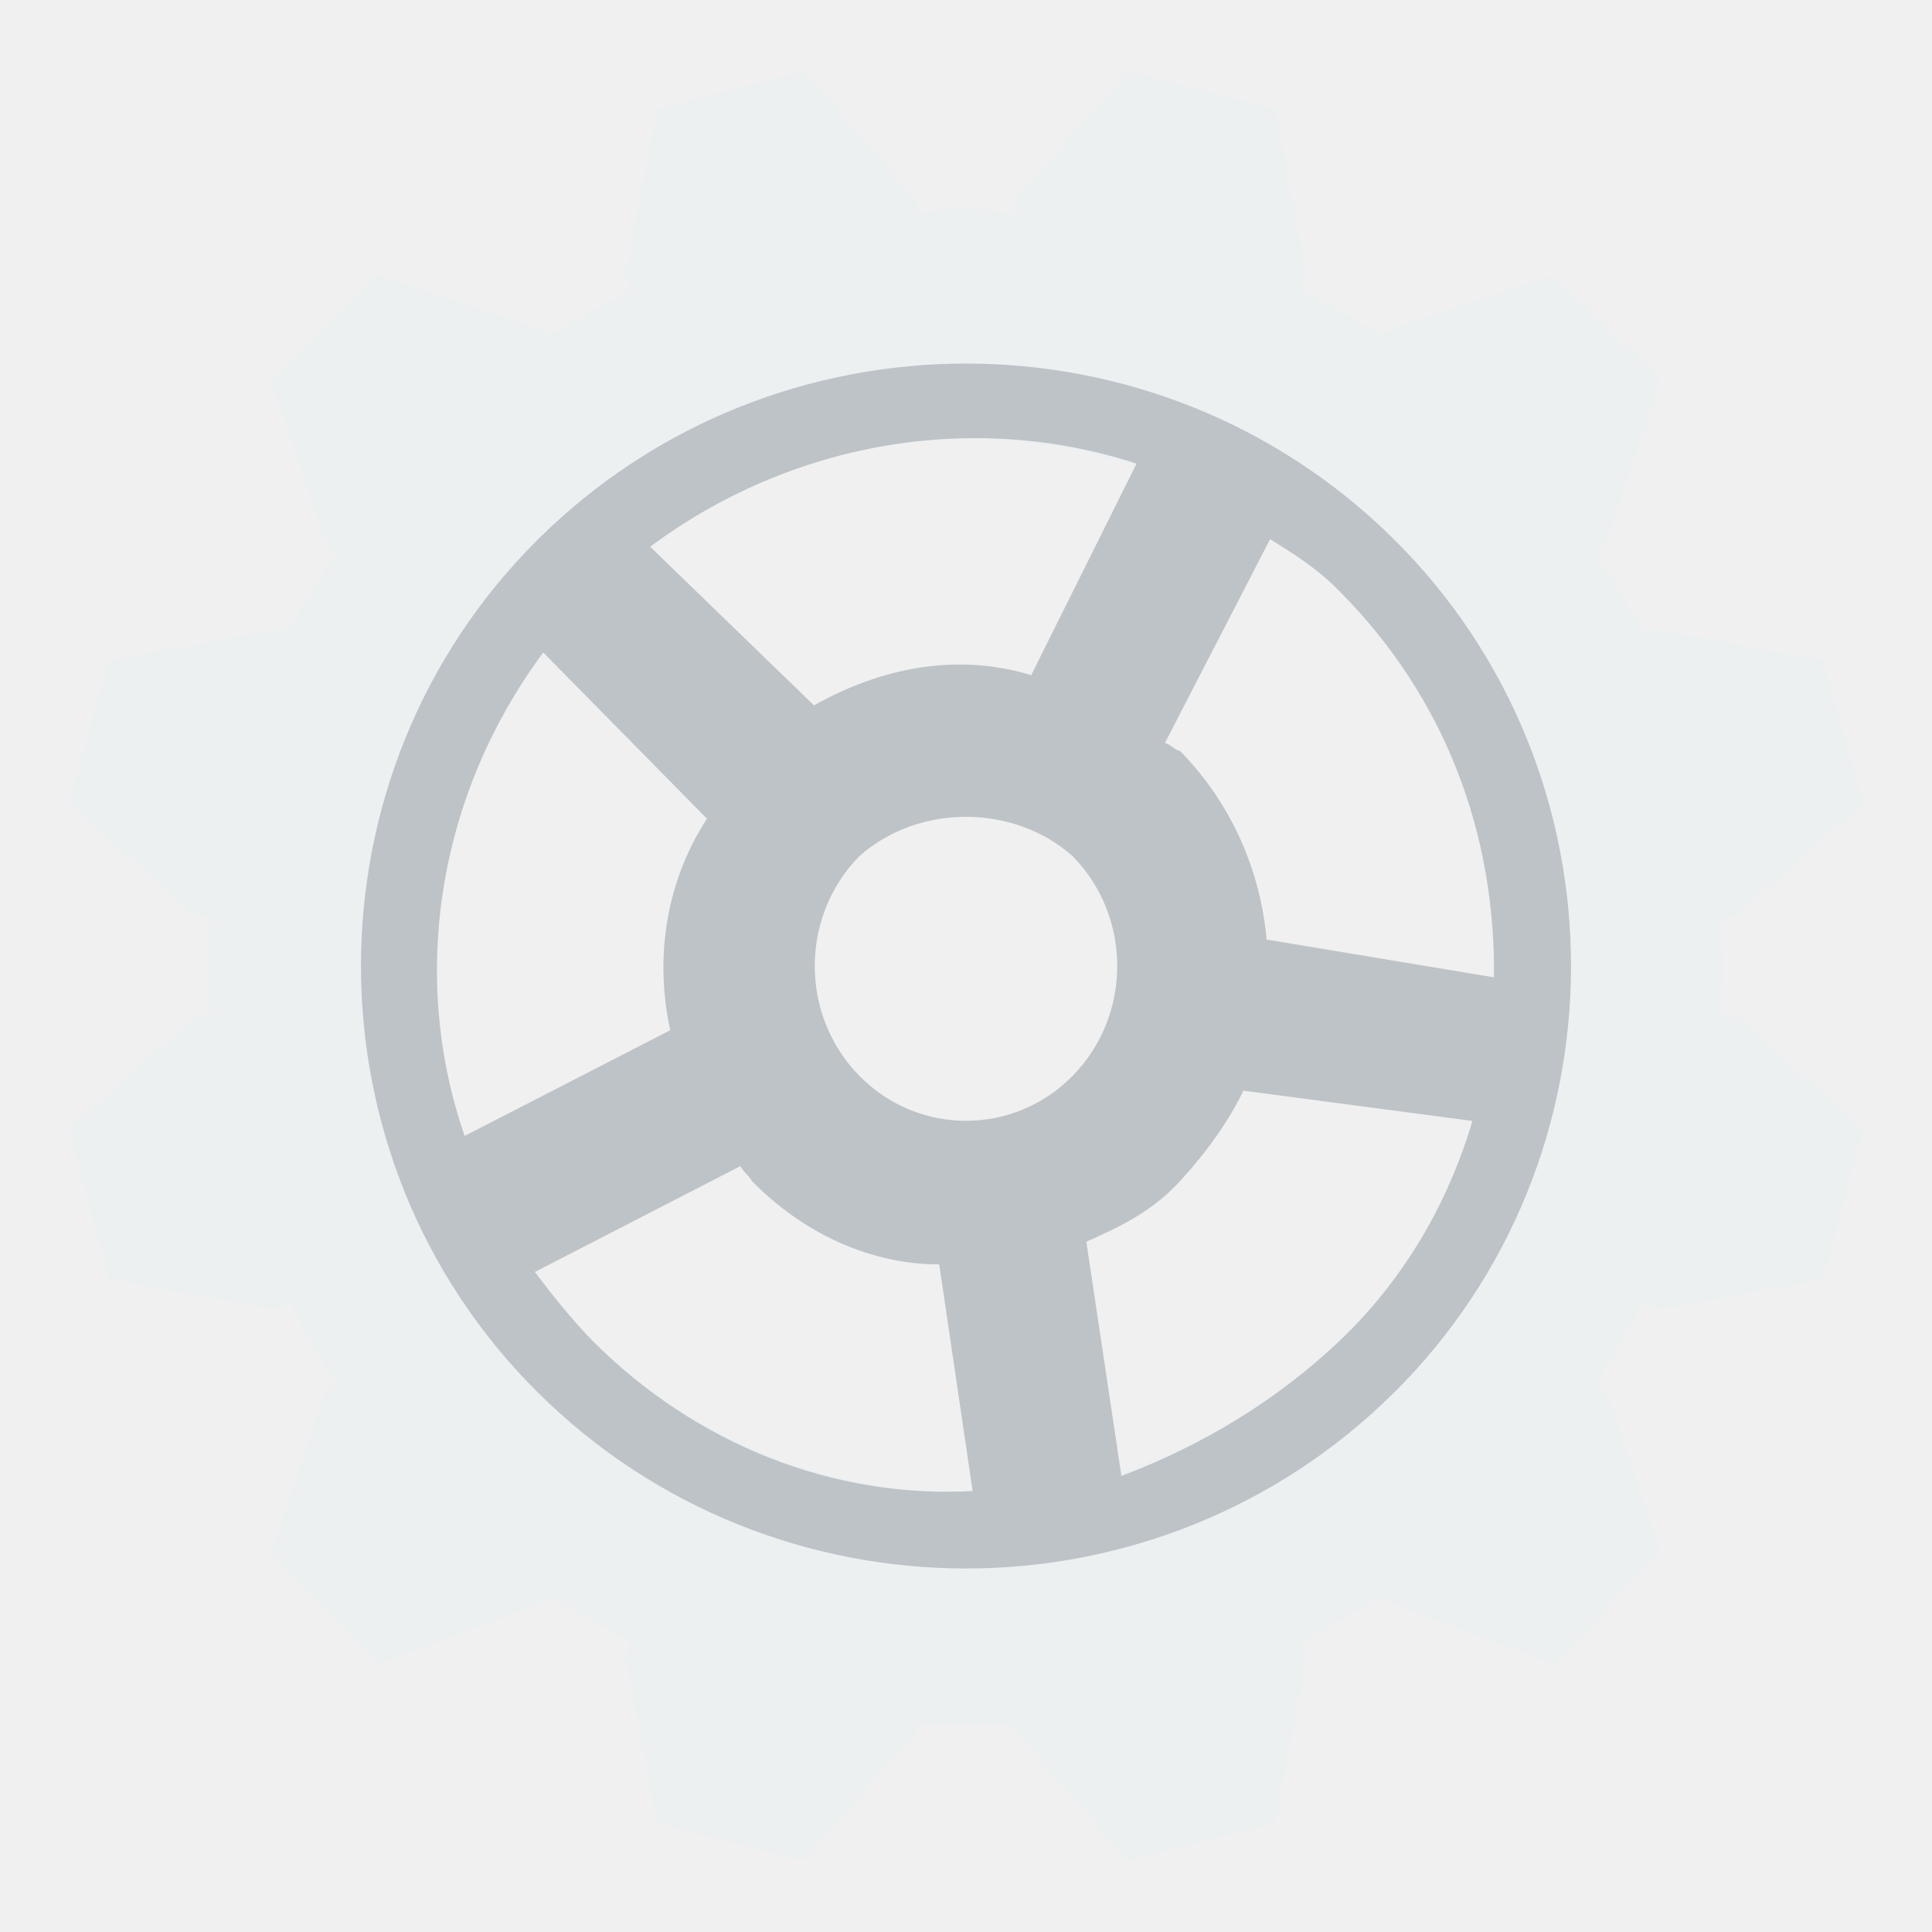
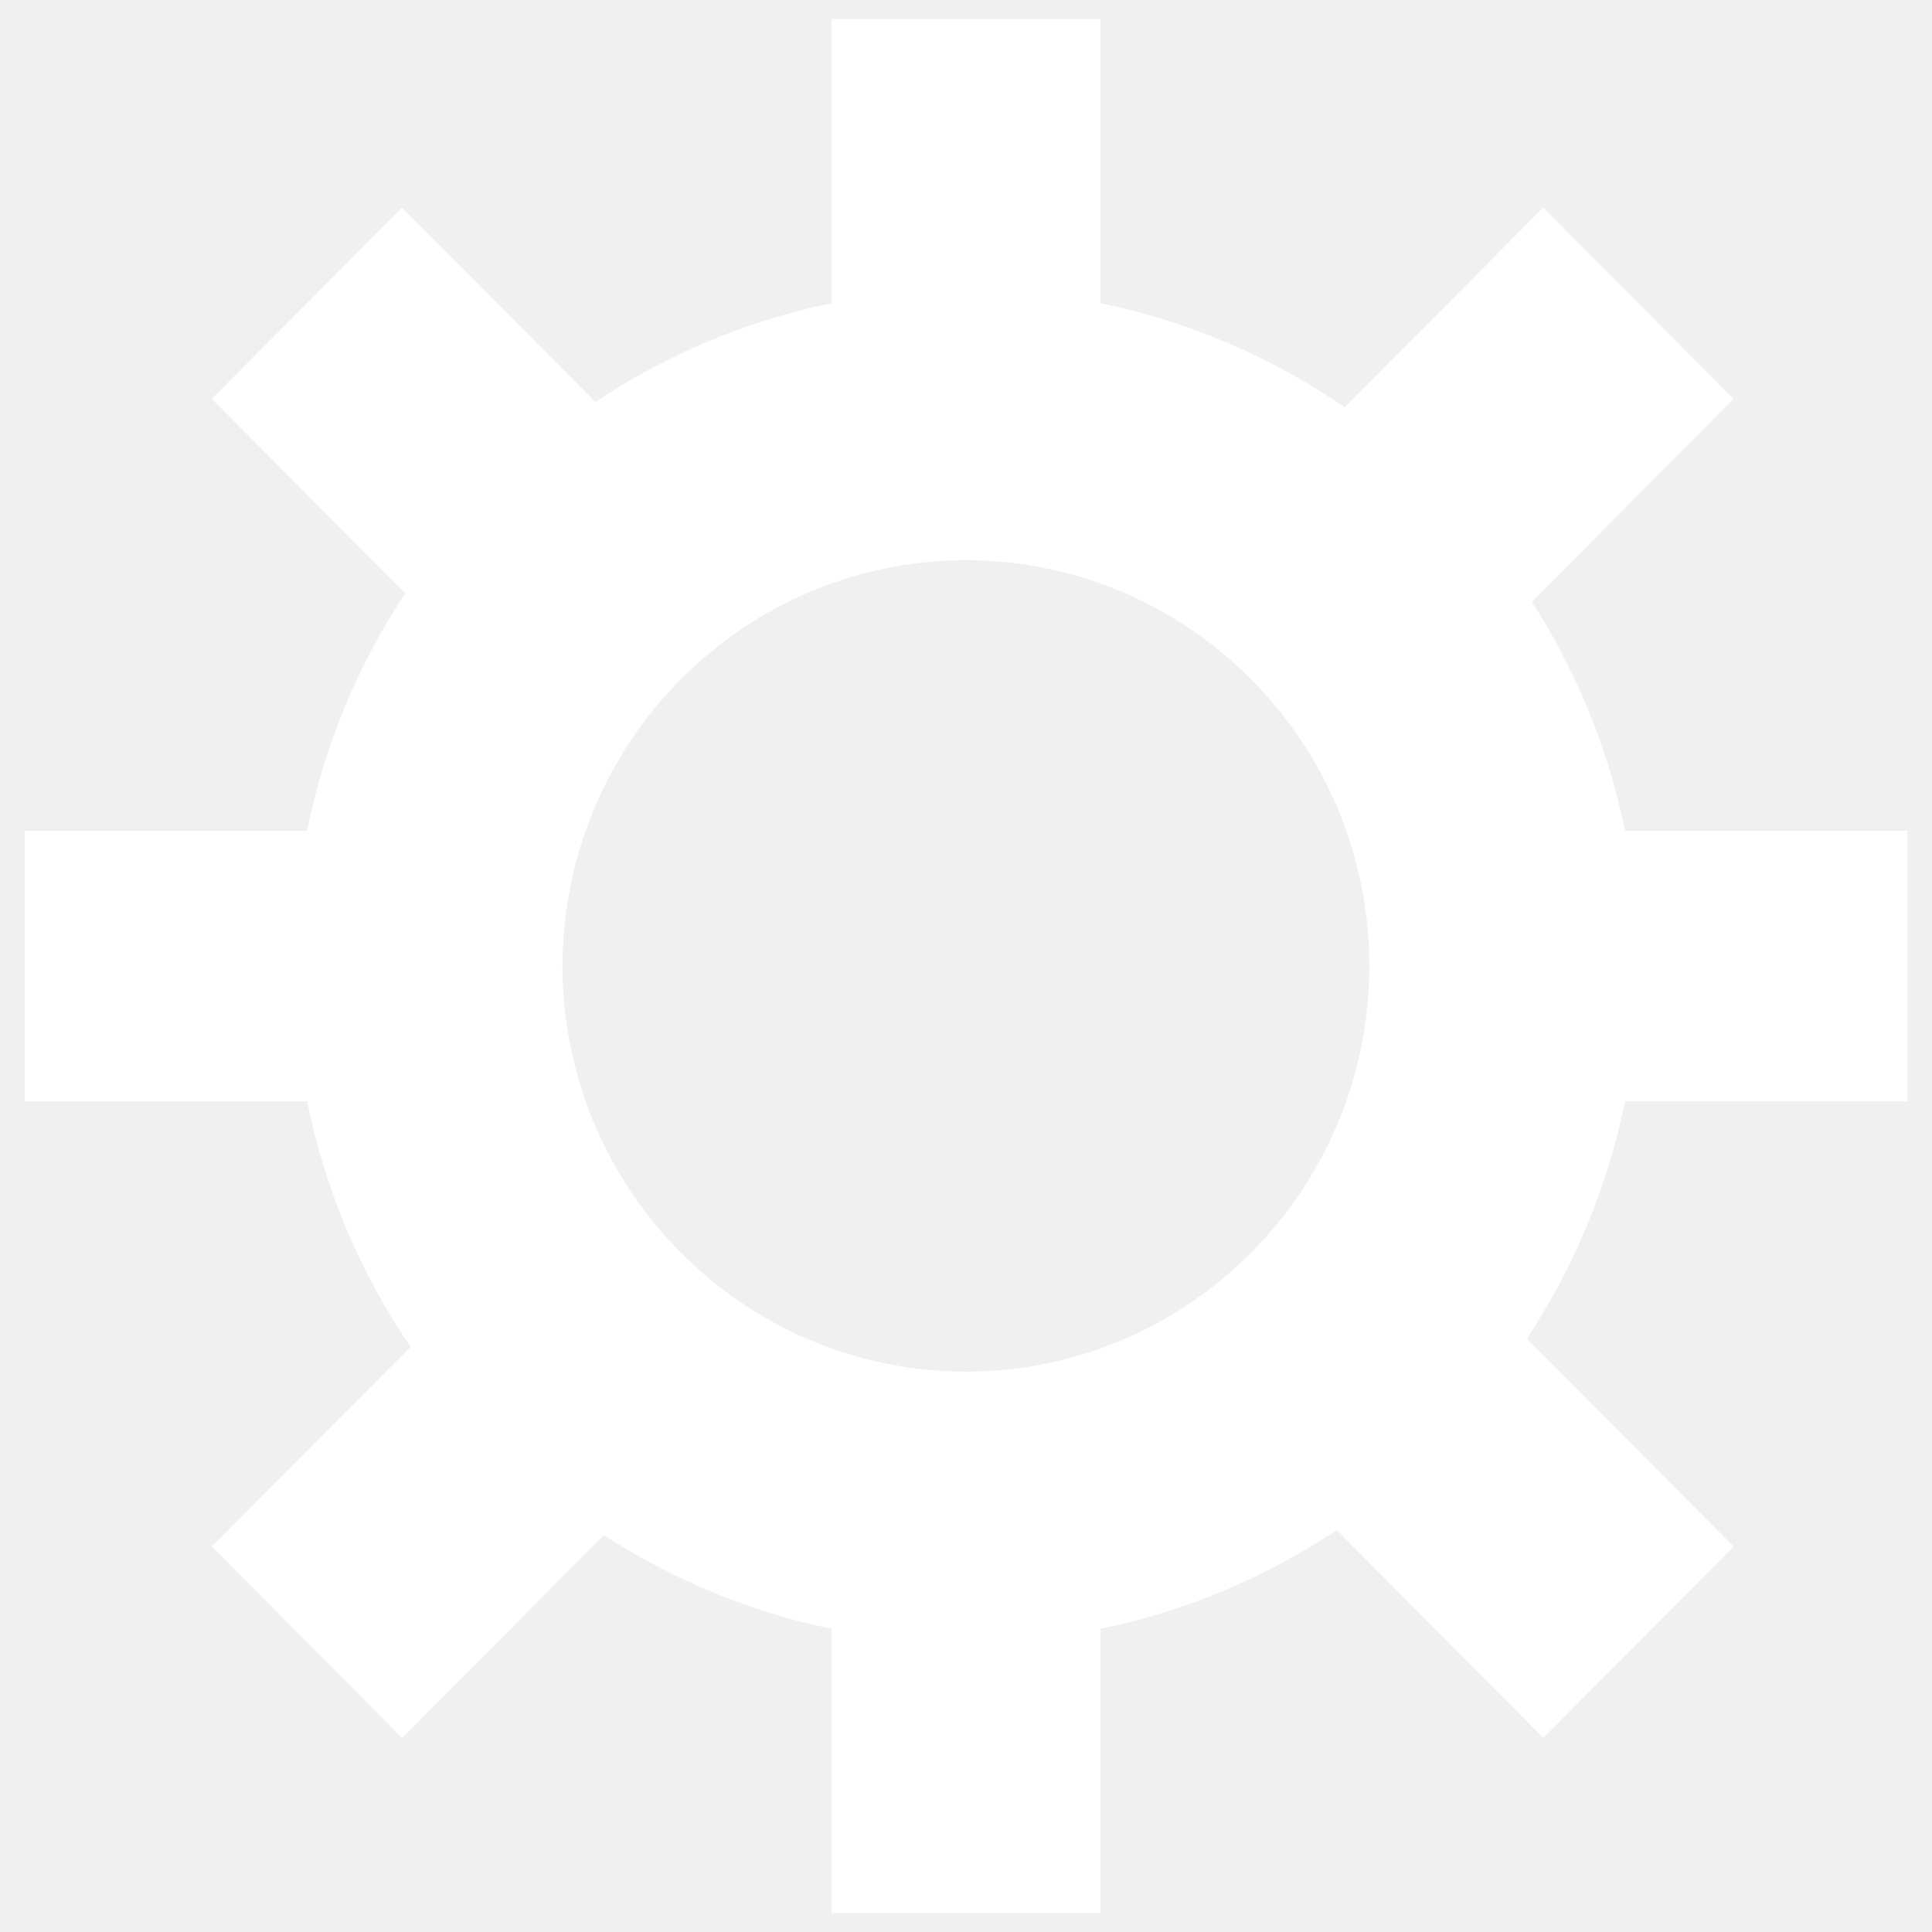
- <svg xmlns="http://www.w3.org/2000/svg" xml:space="preserve" enable-background="new 0 0 24 24" viewBox="0 0 36 36" height="36" width="36" y="0px" x="0px" id="Layer_1" version="1.1">
-   <defs id="defs11" />
-   <g id="g3" transform="matrix(1.409196,0,0,1.407638,1.089644,-1446.436)">
-     <path style="fill:#ecf0f1" id="path5" d="m 4.222,1031.2 2.122,0.7 0.155,0.1 c 0.343,-0.2 0.698,-0.4 1.061,-0.6 l -0.066,-0.2 0.42,-2.2 1.944,-0.5 1.48,1.7 0.044,0.2 c 0.416,-0.1 0.822,-0.1 1.238,0 l 0.044,-0.2 1.479,-1.7 1.945,0.5 0.42,2.2 -0.066,0.2 c 0.363,0.2 0.718,0.4 1.061,0.6 l 0.155,-0.1 2.12,-0.7 1.414,1.4 -0.707,2.1 -0.153,0.2 c 0.226,0.3 0.438,0.7 0.618,1 l 0.199,0 2.188,0.4 0.53,1.9 -1.701,1.5 -0.177,0 c 0.025,0.5 0.025,0.9 0,1.3 l 0.177,0 1.701,1.5 -0.53,2 -2.188,0.4 -0.199,-0.1 c -0.18,0.4 -0.393,0.699 -0.618,1.1 l 0.153,0.1 0.707,2.1 -1.414,1.5 -2.12,-0.799 -0.155,-0.101 c -0.343,0.2 -0.697,0.399 -1.061,0.601 l 0.066,0.199 -0.42,2.2 -1.945,0.5 -1.479,-1.7 -0.044,-0.1 -1.238,0 -0.044,0.1 -1.48,1.7 -1.944,-0.5 -0.42,-2.2 0.066,-0.199 c -0.363,-0.201 -0.717,-0.4 -1.061,-0.601 l -0.154,0.101 -2.122,0.799 -1.414,-1.5 0.707,-2.1 0.155,-0.1 c -0.227,-0.4 -0.439,-0.699 -0.619,-1.1 l -0.199,0.1 -2.188,-0.4 -0.53,-2 1.702,-1.5 0.177,0 c -0.026,-0.4 -0.026,-0.8 0,-1.3 l -0.179,0 -1.702,-1.5 0.53,-1.9 2.188,-0.4 0.199,0 c 0.18,-0.3 0.392,-0.7 0.619,-1 l -0.155,-0.2 -0.707,-2.1 1.415,-1.4 0,0 z m 2.828,4.2 c -2.734,2.7 -2.734,7.199 0,9.9 2.733,2.699 7.166,2.699 9.9,0 2.733,-2.701 2.733,-7.201 0,-9.9 -2.734,-2.7 -7.166,-2.7 -9.9,0 z" />
-     <path style="fill:#bdc3c7" id="path7" d="m 6.343,1034.7 c 3.124,-3.1 8.19,-3.1 11.314,0 3.124,3.1 3.124,8.2 0,11.3 -3.124,3.101 -8.19,3.1 -11.314,0 -3.124,-3.1 -3.124,-8.2 0,-11.3 l 0,0 z m 1.481,0.1 2.166,2.1 c 0.885,-0.5 1.896,-0.7 2.872,-0.4 l 1.393,-2.8 c -2.143,-0.7 -4.553,-0.3 -6.431,1.1 l 0,0 z m -1.414,1.4 c -1.407,1.9 -1.766,4.3 -1.039,6.399 l 2.718,-1.399 c -0.217,-1 -0.036,-2 0.486,-2.8 l -2.165,-2.2 z m 4.176,2.7 c -0.781,0.8 -0.781,2.1 0,2.9 0.781,0.799 2.047,0.799 2.828,0 0.781,-0.801 0.781,-2.101 0,-2.9 -0.781,-0.7 -2.047,-0.7 -2.828,0 z m 5.435,-4.2 -1.392,2.7 c 0.062,0 0.138,0.1 0.198,0.1 0.689,0.7 1.068,1.6 1.148,2.5 l 3.006,0.5 c 0.022,-1.9 -0.644,-3.7 -2.032,-5.1 -0.287,-0.3 -0.606,-0.5 -0.928,-0.7 z m -9.722,9.7 c 0.227,0.3 0.464,0.6 0.751,0.9 1.389,1.399 3.218,2.1 5.038,2 l -0.442,-3 c -0.9,0 -1.785,-0.4 -2.475,-1.101 -0.06,-0.101 -0.099,-0.101 -0.154,-0.2 l -2.718,1.401 0,0 z m 9.369,-2.4 c -0.193,0.4 -0.475,0.801 -0.84,1.2 -0.365,0.399 -0.79,0.601 -1.237,0.8 l 0.464,3.1 c 1.059,-0.399 2.059,-1 2.896,-1.799 0.837,-0.801 1.421,-1.801 1.745,-2.9 l -3.028,-0.401 0,0 z" />
+ <svg xmlns="http://www.w3.org/2000/svg" version="1.1" x="0px" y="0px" width="24" height="24" viewBox="0 0 24 24" enable-background="new 0 0 32 32" xml:space="preserve" id="svg2">
+   <defs id="defs13" />
+   <g id="background" transform="translate(0,-8)">
+     <rect width="32" height="32" id="rect6" x="0" y="0" style="fill:none" />
  </g>
+   <path id="path9" d="m 23.695,13.68 0,-3.36 -3.509,0 C 19.977,9.289 19.577,8.33 19.03,7.475 L 21.535,4.955 19.171,2.579 16.704,5.059 C 15.803,4.44 14.777,3.993 13.671,3.767 l 0,-3.53 -3.341,0 0,3.53 C 9.263,3.985 8.272,4.41 7.396,4.993 L 4.995,2.579 2.632,4.954 5.032,7.371 C 4.453,8.252 4.031,9.248 3.814,10.32 l -3.509,0 0,3.361 3.51,0 C 4.04,14.793 4.484,15.825 5.1,16.731 L 2.632,19.212 4.996,21.59 7.501,19.07 c 0.851,0.549 1.804,0.953 2.829,1.163 l 0,3.53 3.341,0 0,-3.53 c 1.066,-0.218 2.057,-0.642 2.934,-1.226 l 2.567,2.583 2.364,-2.378 -2.568,-2.582 c 0.58,-0.882 1.002,-1.878 1.218,-2.951 l 3.509,0 z M 12,17.04 C 9.232,17.035 6.993,14.782 6.987,12 6.994,9.216 9.232,6.964 12,6.959 14.767,6.964 17.006,9.216 17.011,12 17.006,14.783 14.767,17.035 12,17.04 Z" style="fill:#ffffff" />
</svg>
